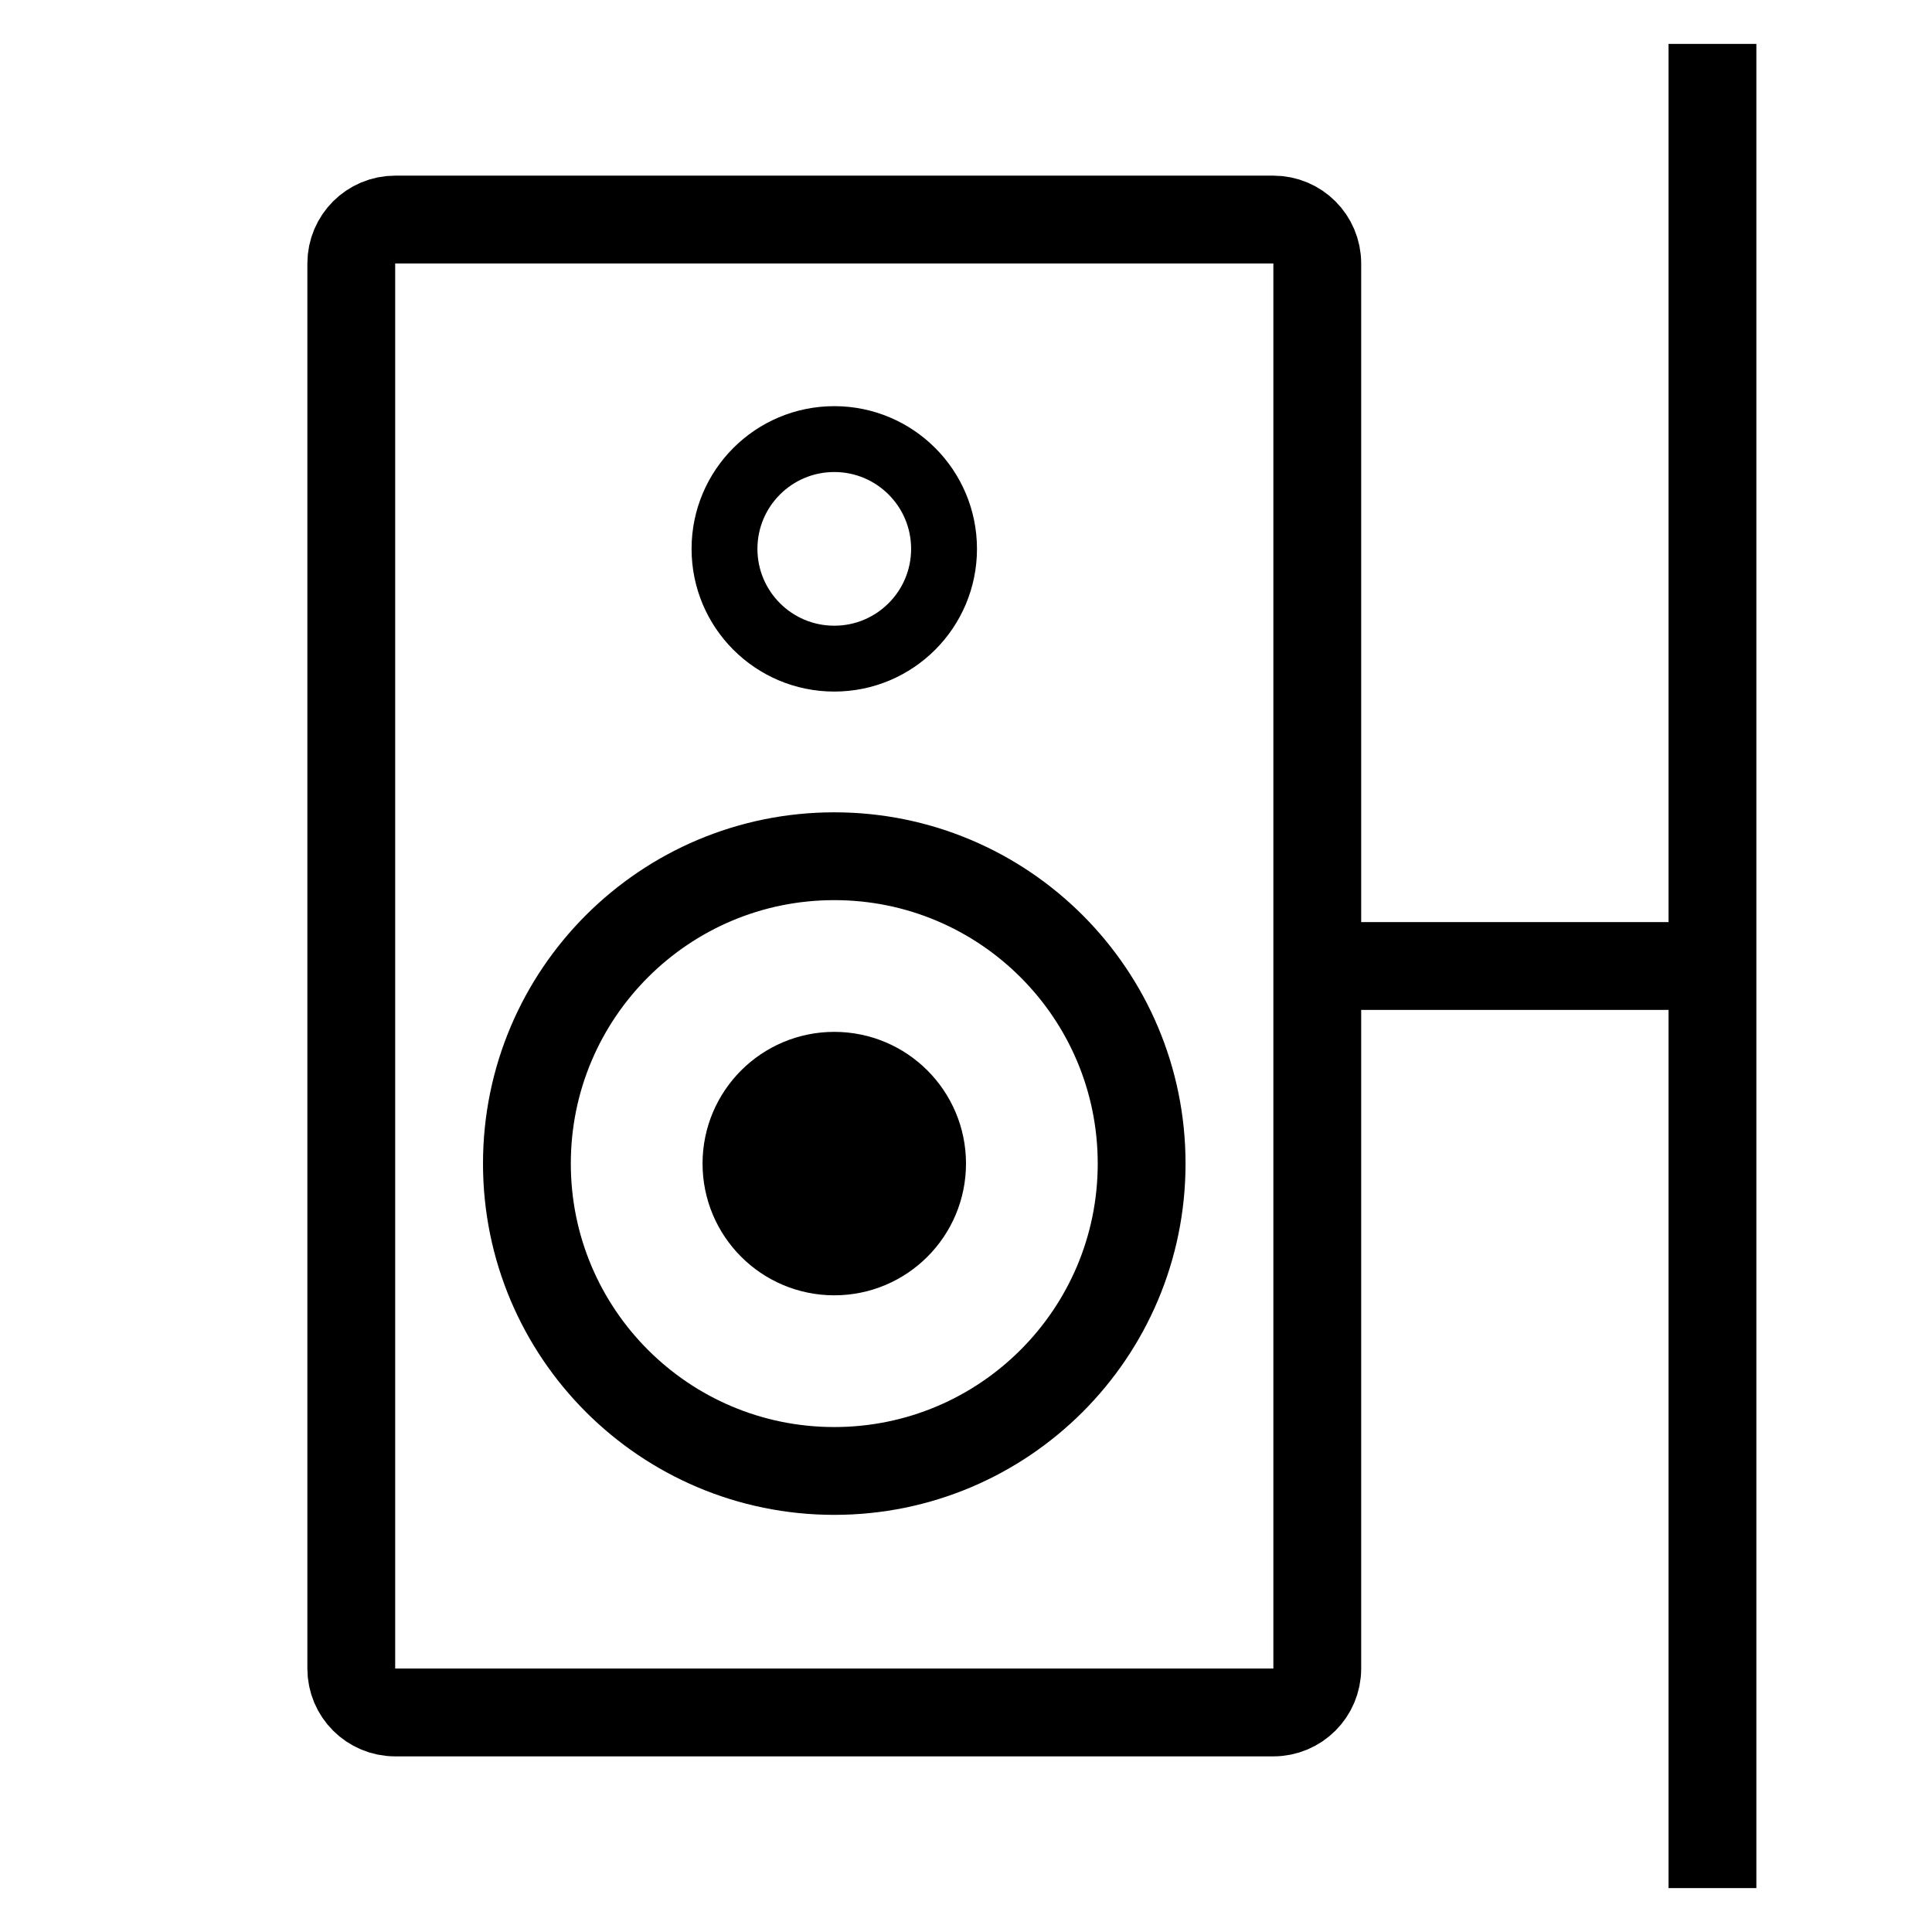
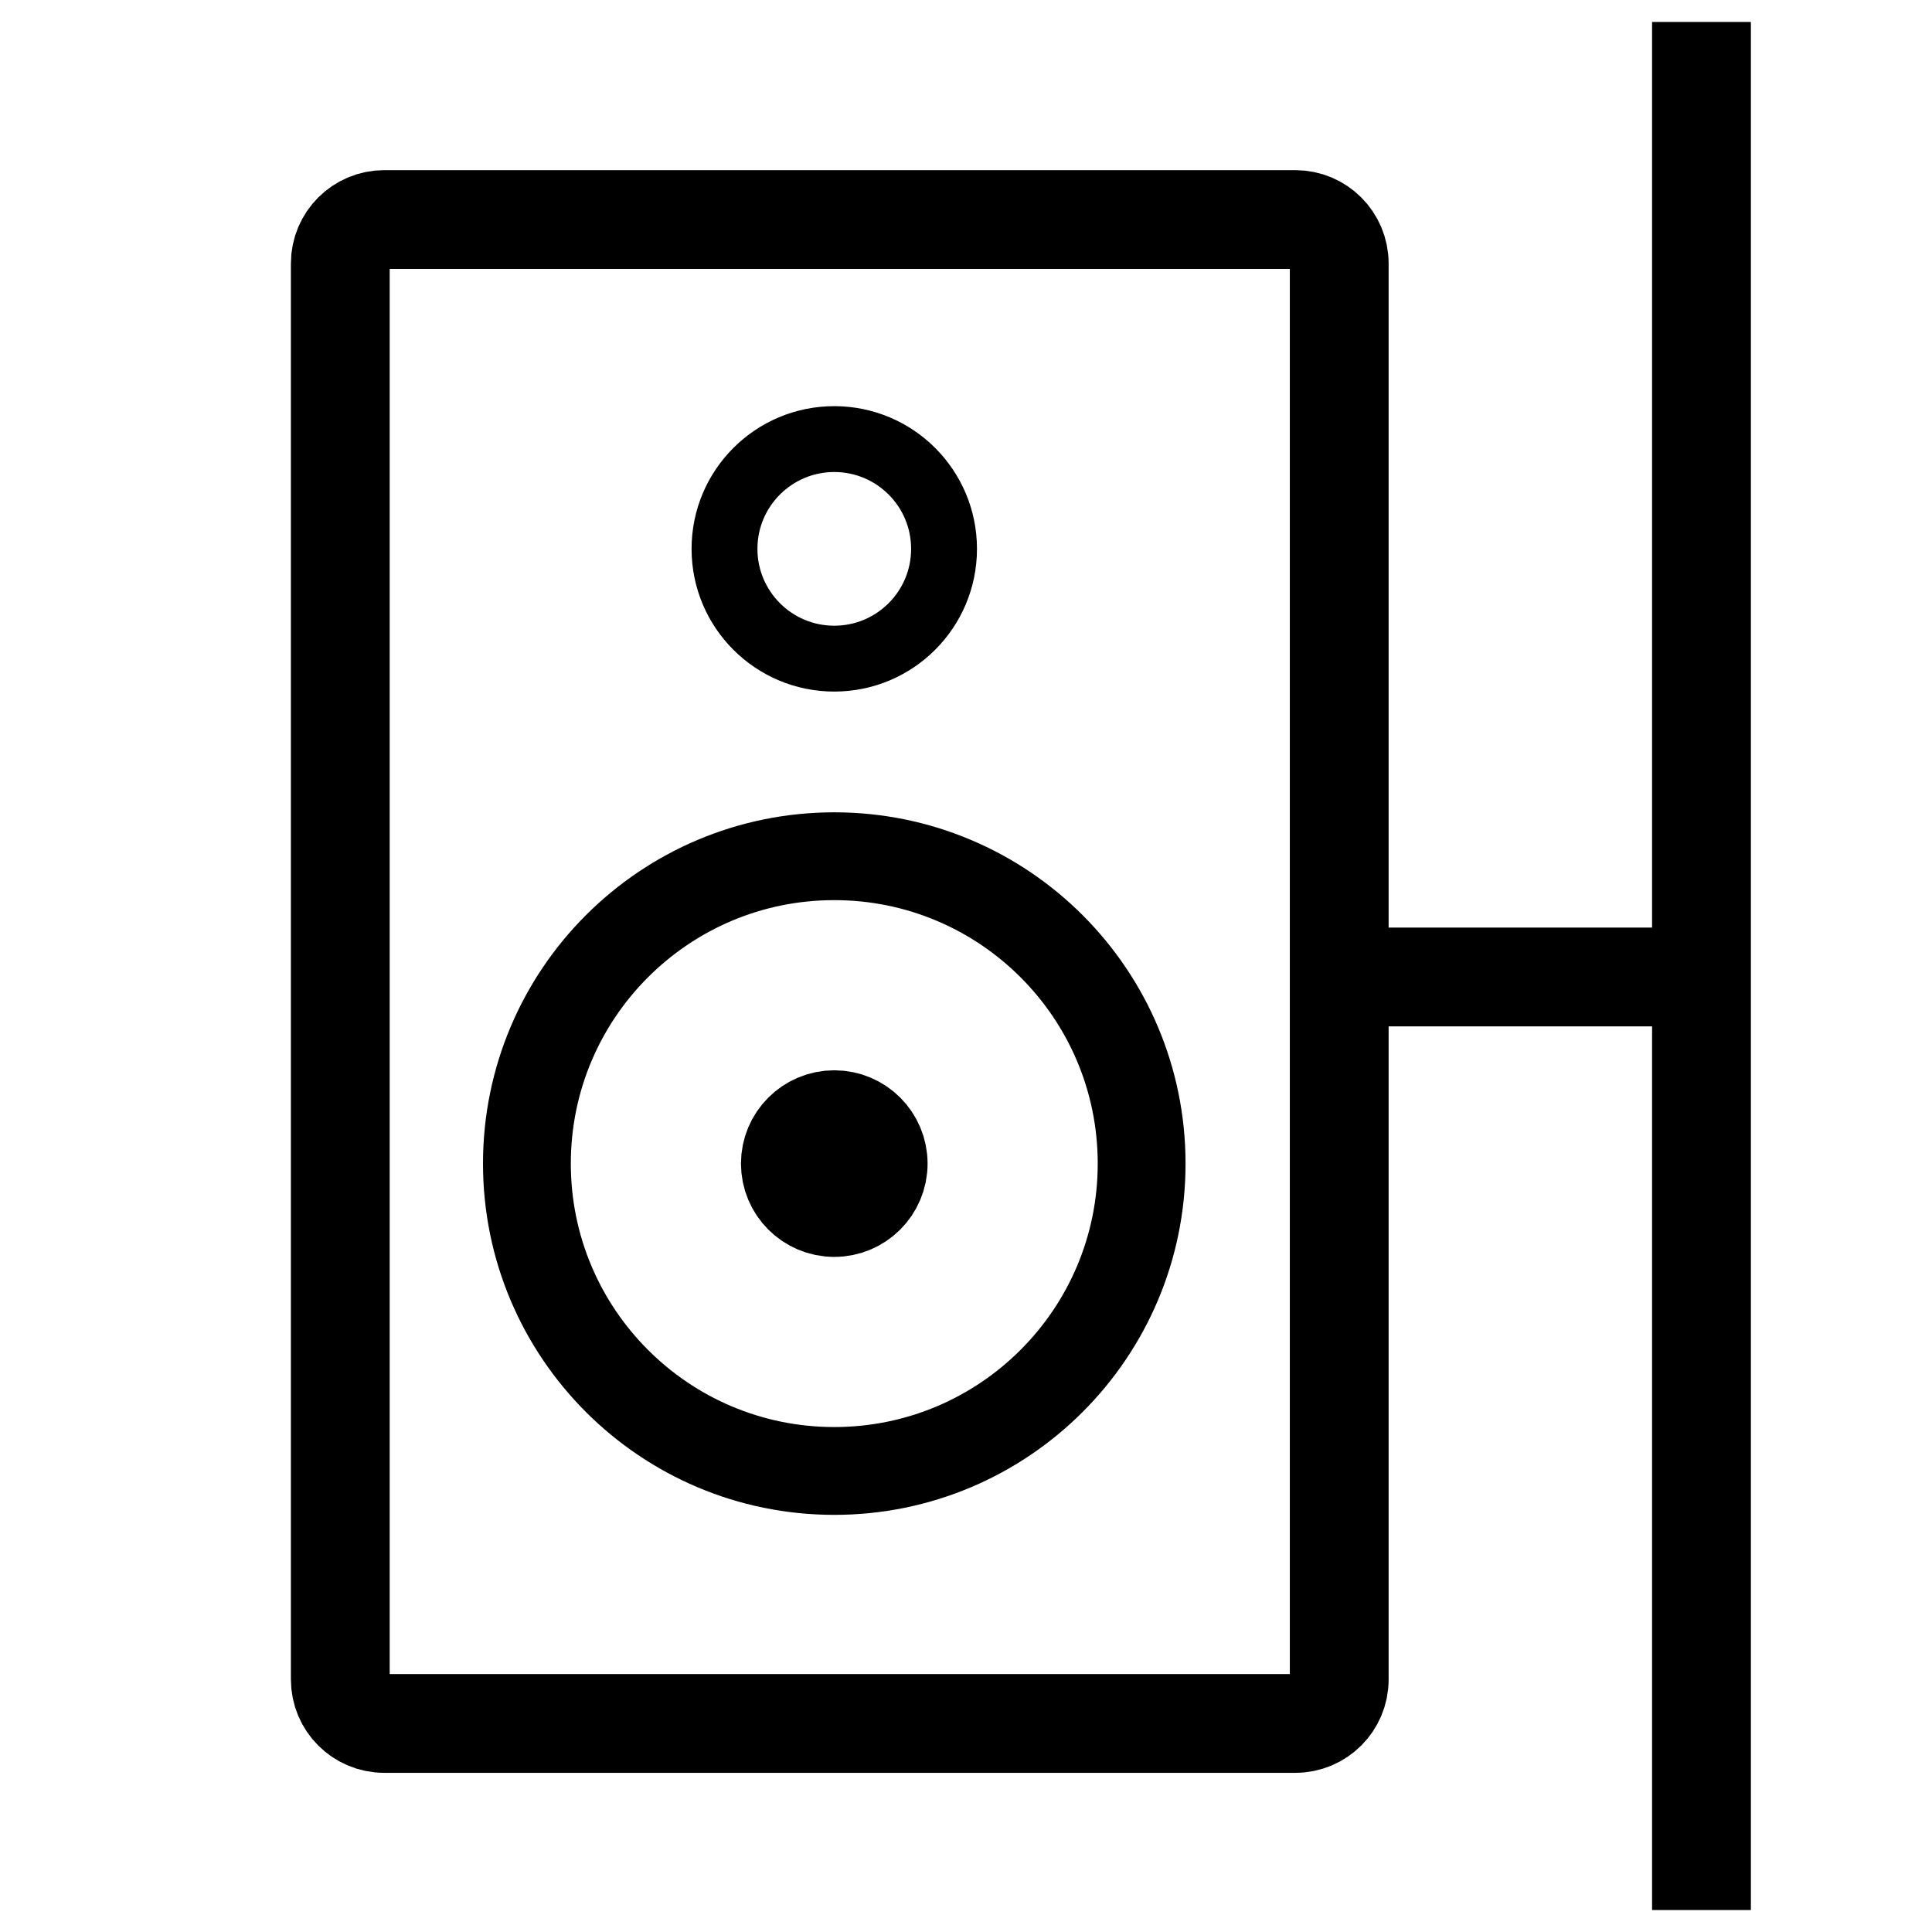
<svg xmlns="http://www.w3.org/2000/svg" width="64px" height="64px" viewBox="10 10 44 44" version="1.1">
  <style>
    .stroke {
      stroke: #000000;
    }
    .fill {
      fill: #000000;
    }
  </style>
-   <g id="icon" stroke-width="2" class="stroke" fill="none">
+   <g id="icon" stroke-width="2.25" class="stroke" fill="none">
    <g transform="translate(0 0)">
-       <rect fill="none" x="18" y="15" width="22" height="34" rx="1" />
+       <rect fill="none" x="17.75" y="15" width="22.75" height="34.25" rx="1" />
      <circle fill="none" stroke-width="1.5" r="2.5" cx="29" cy="22.5" />
-       <circle class="fill" r="2" cx="29" cy="36.5" />
+       <circle class="fill" r="1" cx="29" cy="36.5" />
      <circle fill="none" stroke-width="2" r="7" cx="29" cy="36.5" />
-       <line fill="none" x1="49" y1="11" x2="49" y2="53" />
-       <line fill="none" x1="40" y1="32" x2="49" y2="32" />
+       <line fill="none" x1="48.75" y1="10.5" x2="48.75" y2="53.5" />
+       <line fill="none" x1="40" y1="32.25" x2="48.75" y2="32.25" />
    </g>
  </g>
</svg>
